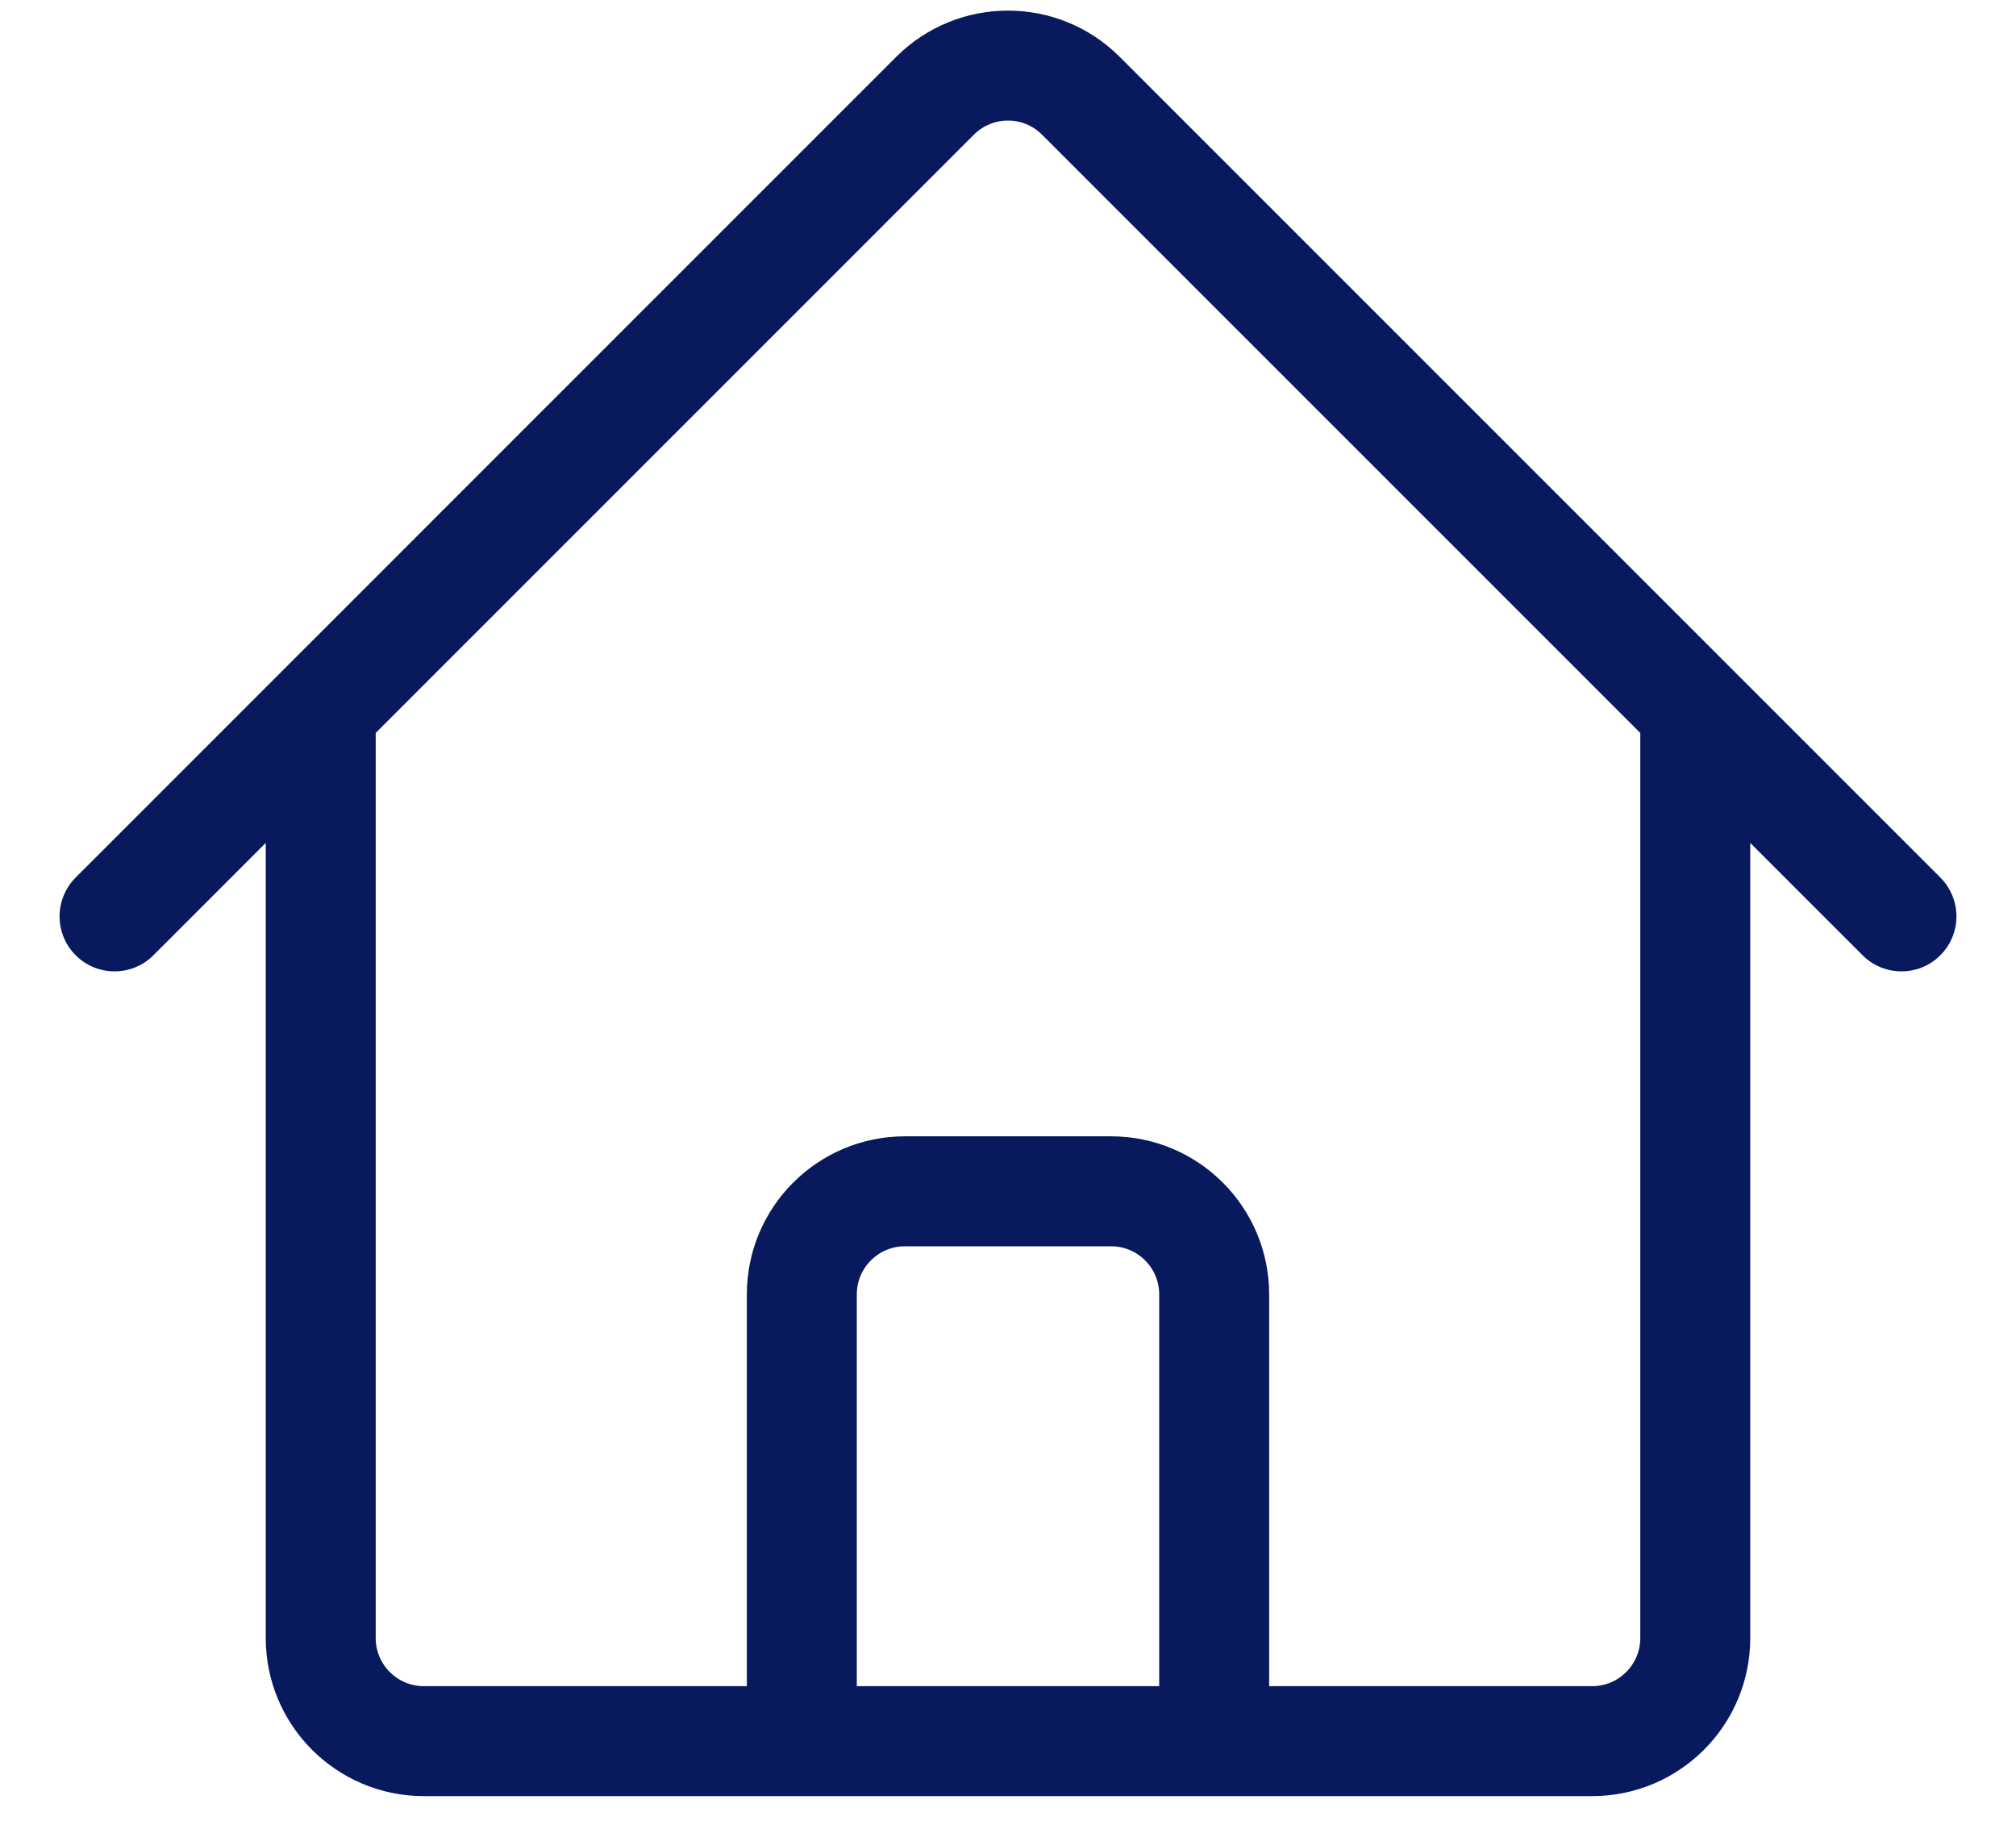
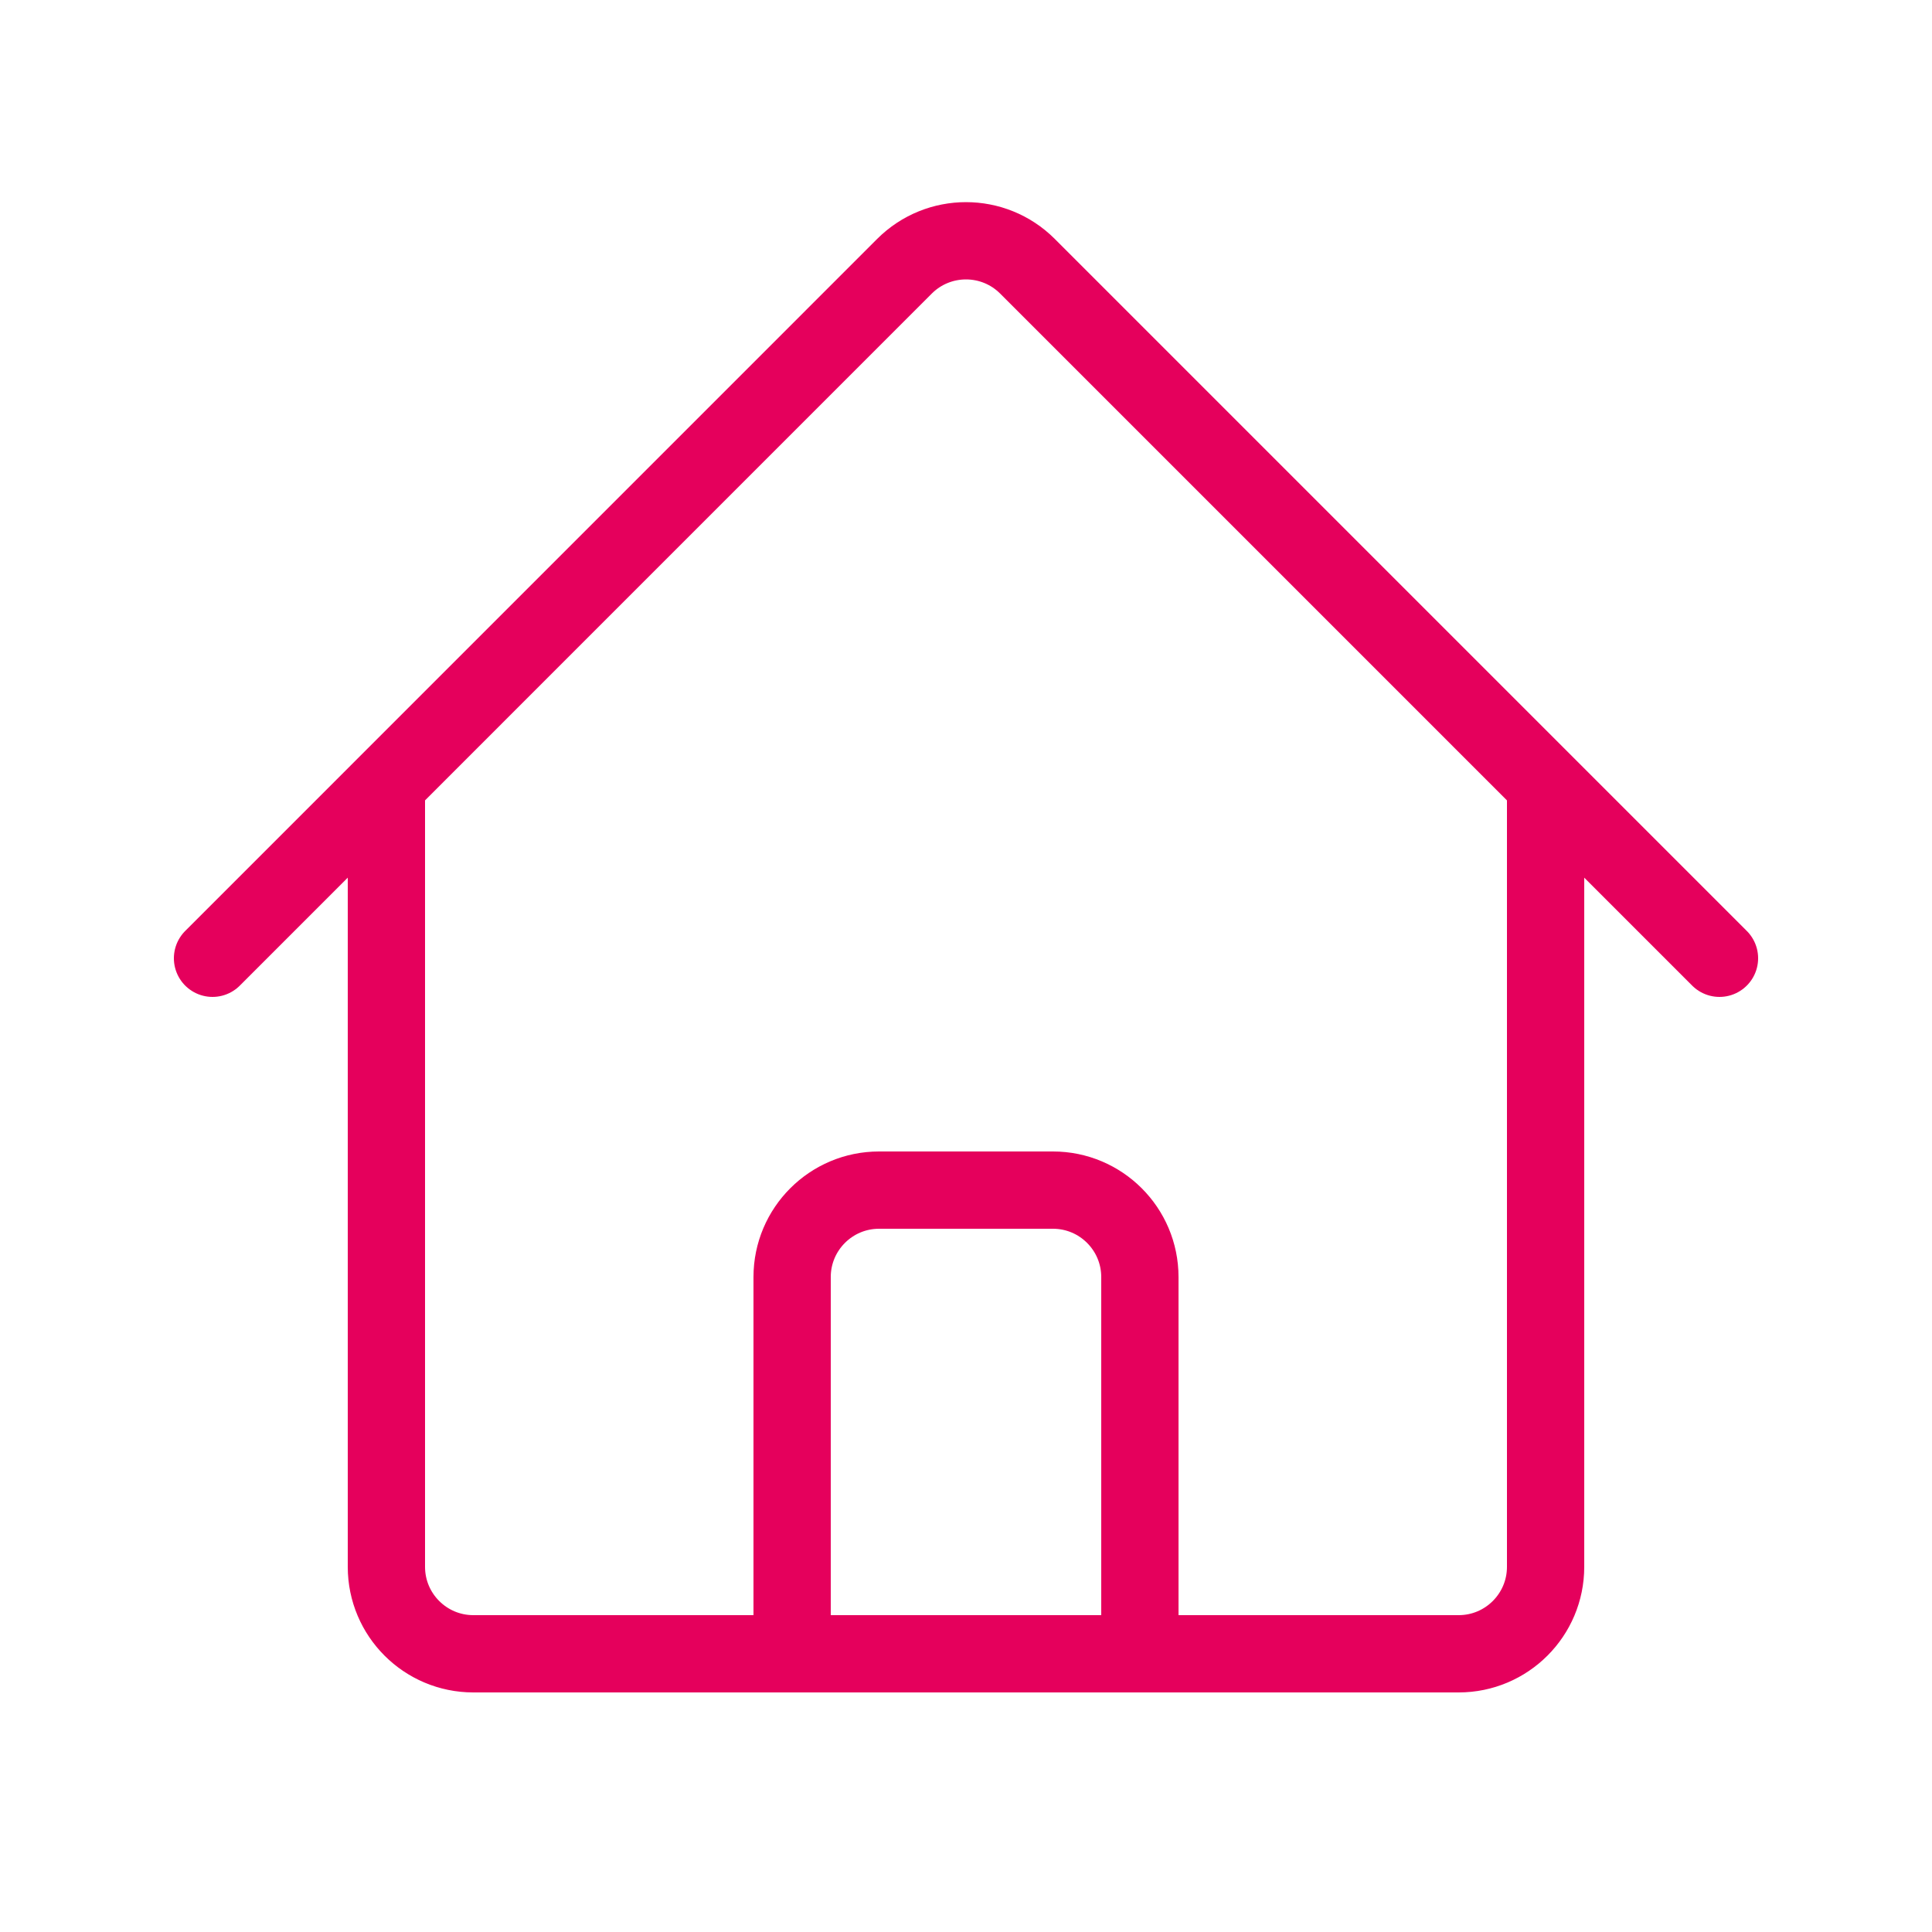
- <svg xmlns="http://www.w3.org/2000/svg" width="22" height="20" viewBox="0 0 22 20" fill="none">
-   <path d="M1.25 10L10.204 1.045C10.644 0.606 11.356 0.606 11.795 1.045L20.75 10M3.5 7.75V17.875C3.5 18.496 4.004 19 4.625 19H8.75V14.125C8.75 13.504 9.254 13 9.875 13H12.125C12.746 13 13.25 13.504 13.25 14.125V19H17.375C17.996 19 18.5 18.496 18.5 17.875V7.75M7.25 19H15.5" stroke="#08195D" stroke-width="1.2" stroke-linecap="round" stroke-linejoin="round" />
+ <svg xmlns="http://www.w3.org/2000/svg" width="25" height="25" viewBox="0 0 25 25" fill="none">
+   <path d="M2.75 12.4L11.704 3.445C12.144 3.006 12.856 3.006 13.295 3.445L22.25 12.4M5 10.15V20.275C5 20.896 5.504 21.4 6.125 21.4H10.25V16.525C10.25 15.904 10.754 15.4 11.375 15.4H13.625C14.246 15.4 14.75 15.904 14.75 16.525V21.4H18.875C19.496 21.4 20 20.896 20 20.275V10.15M8.75 21.4H17" stroke="#E5005C" stroke-linecap="round" stroke-linejoin="round" />
</svg>
